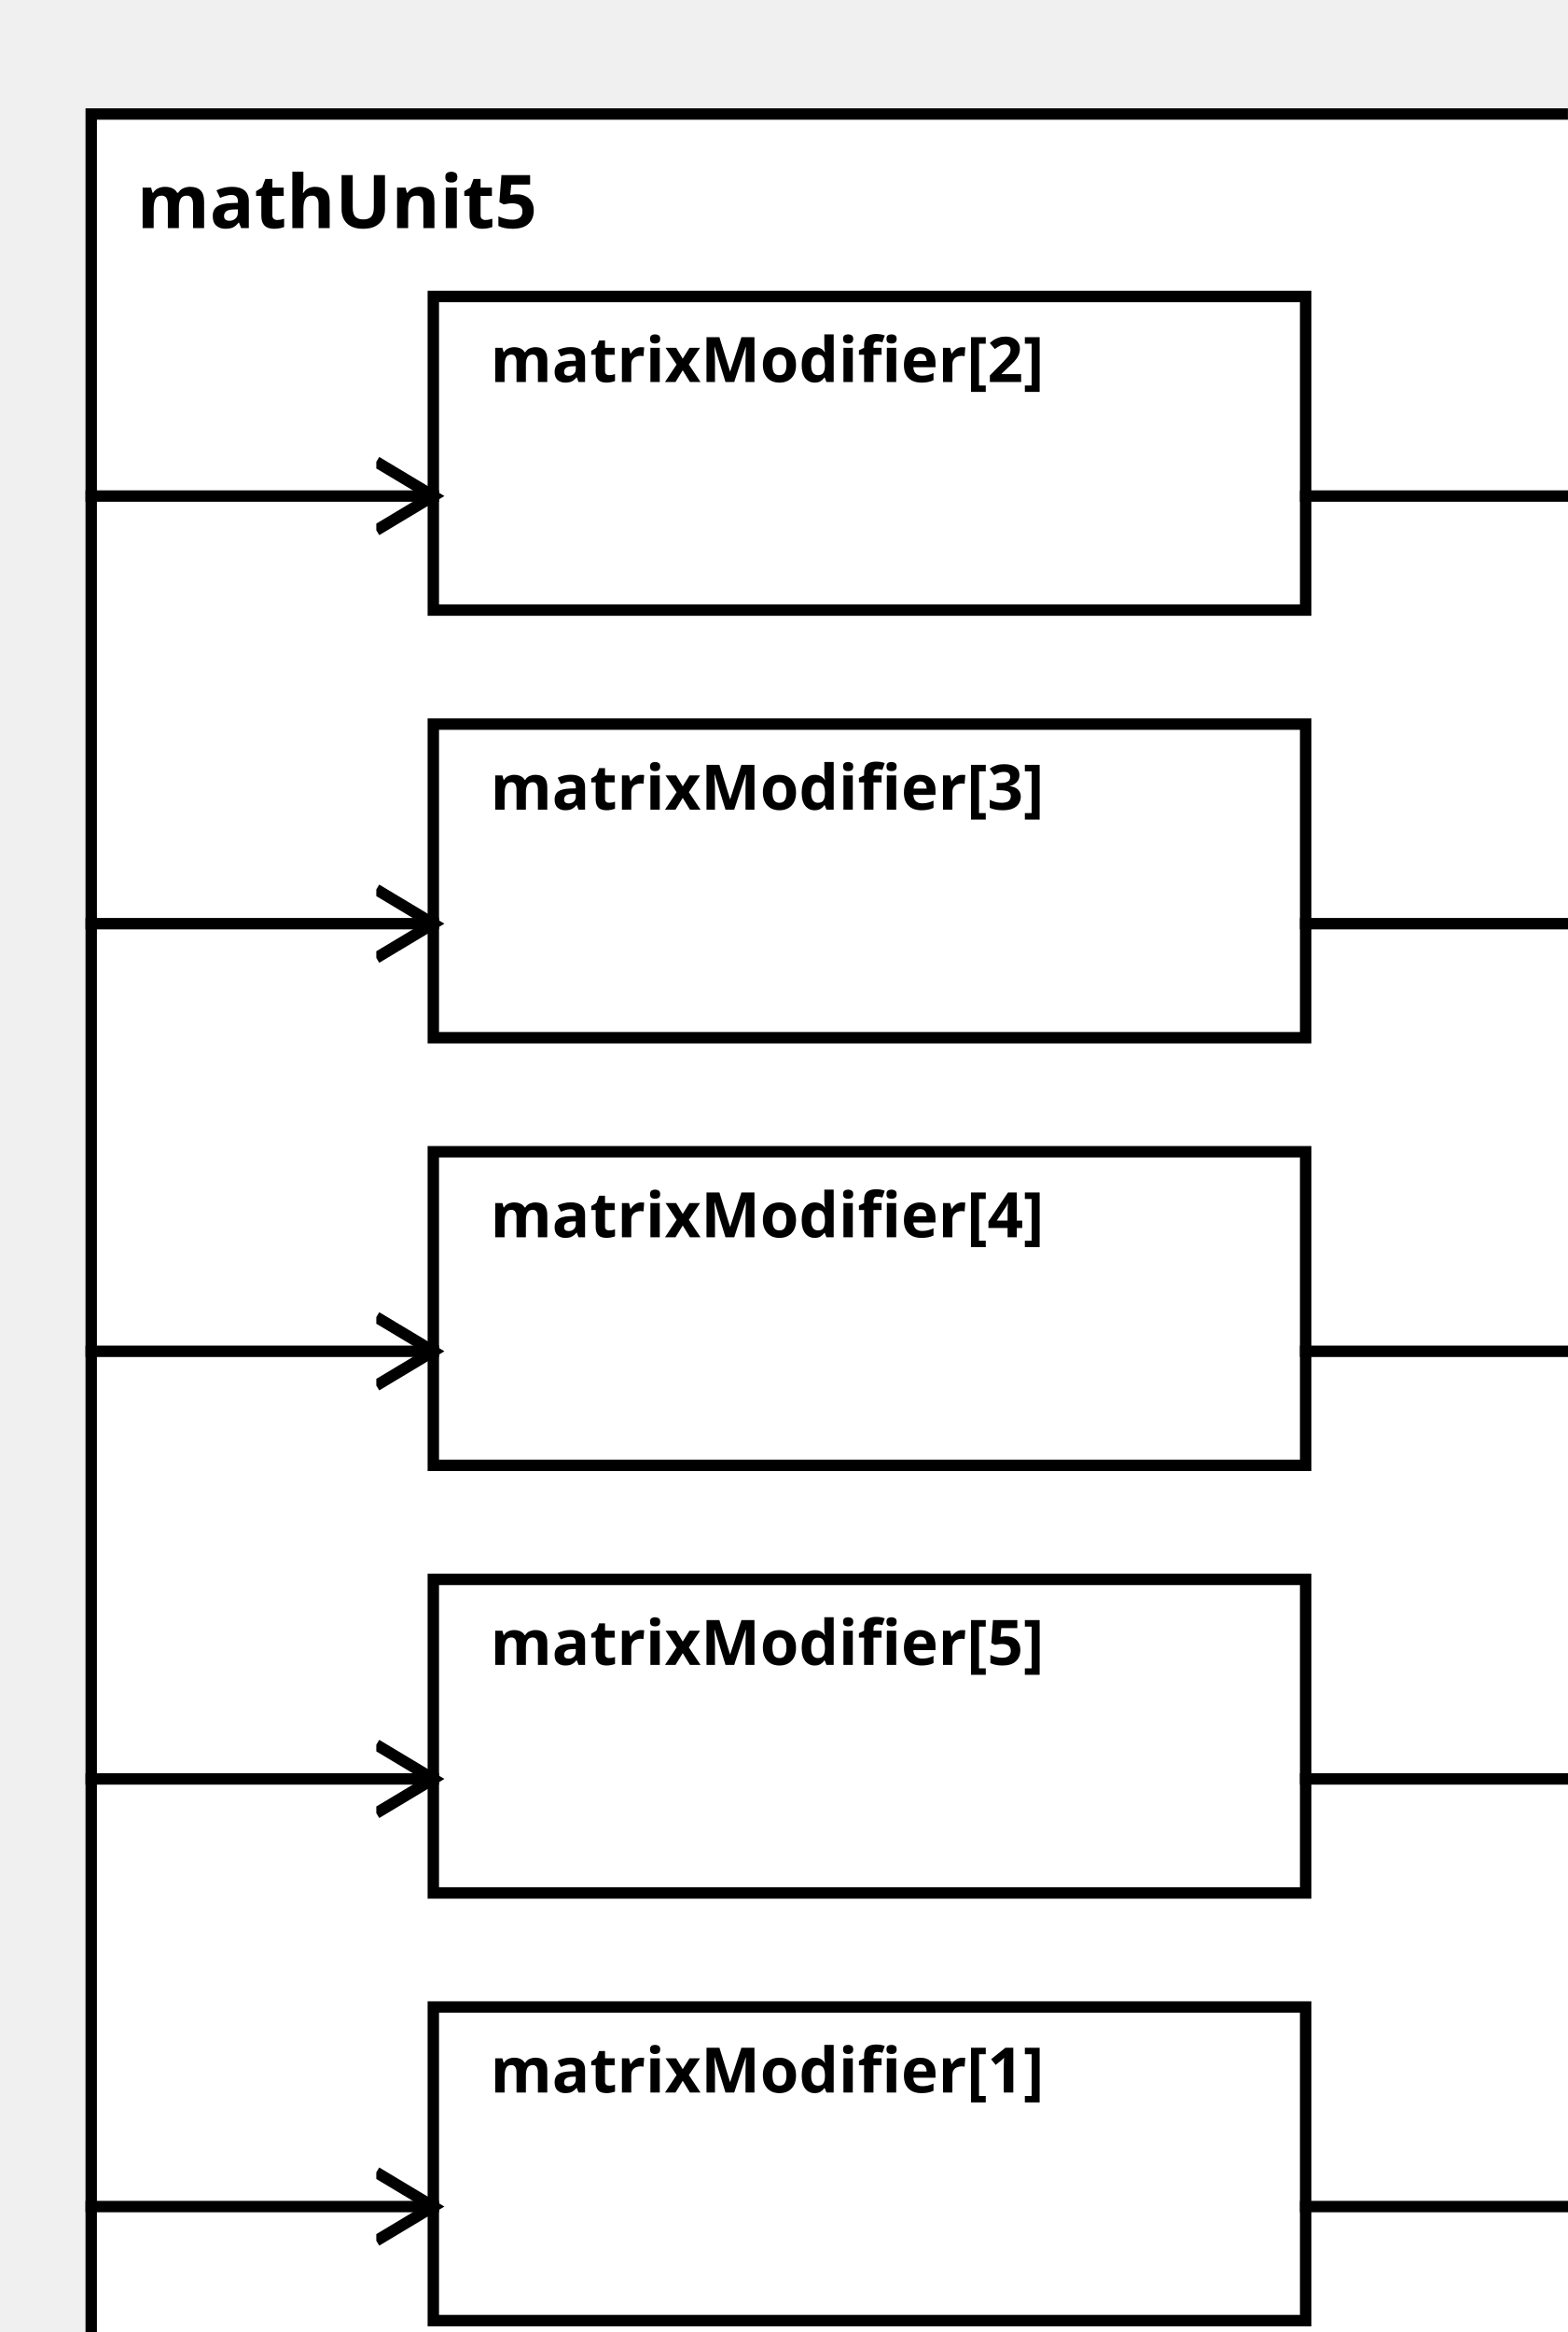
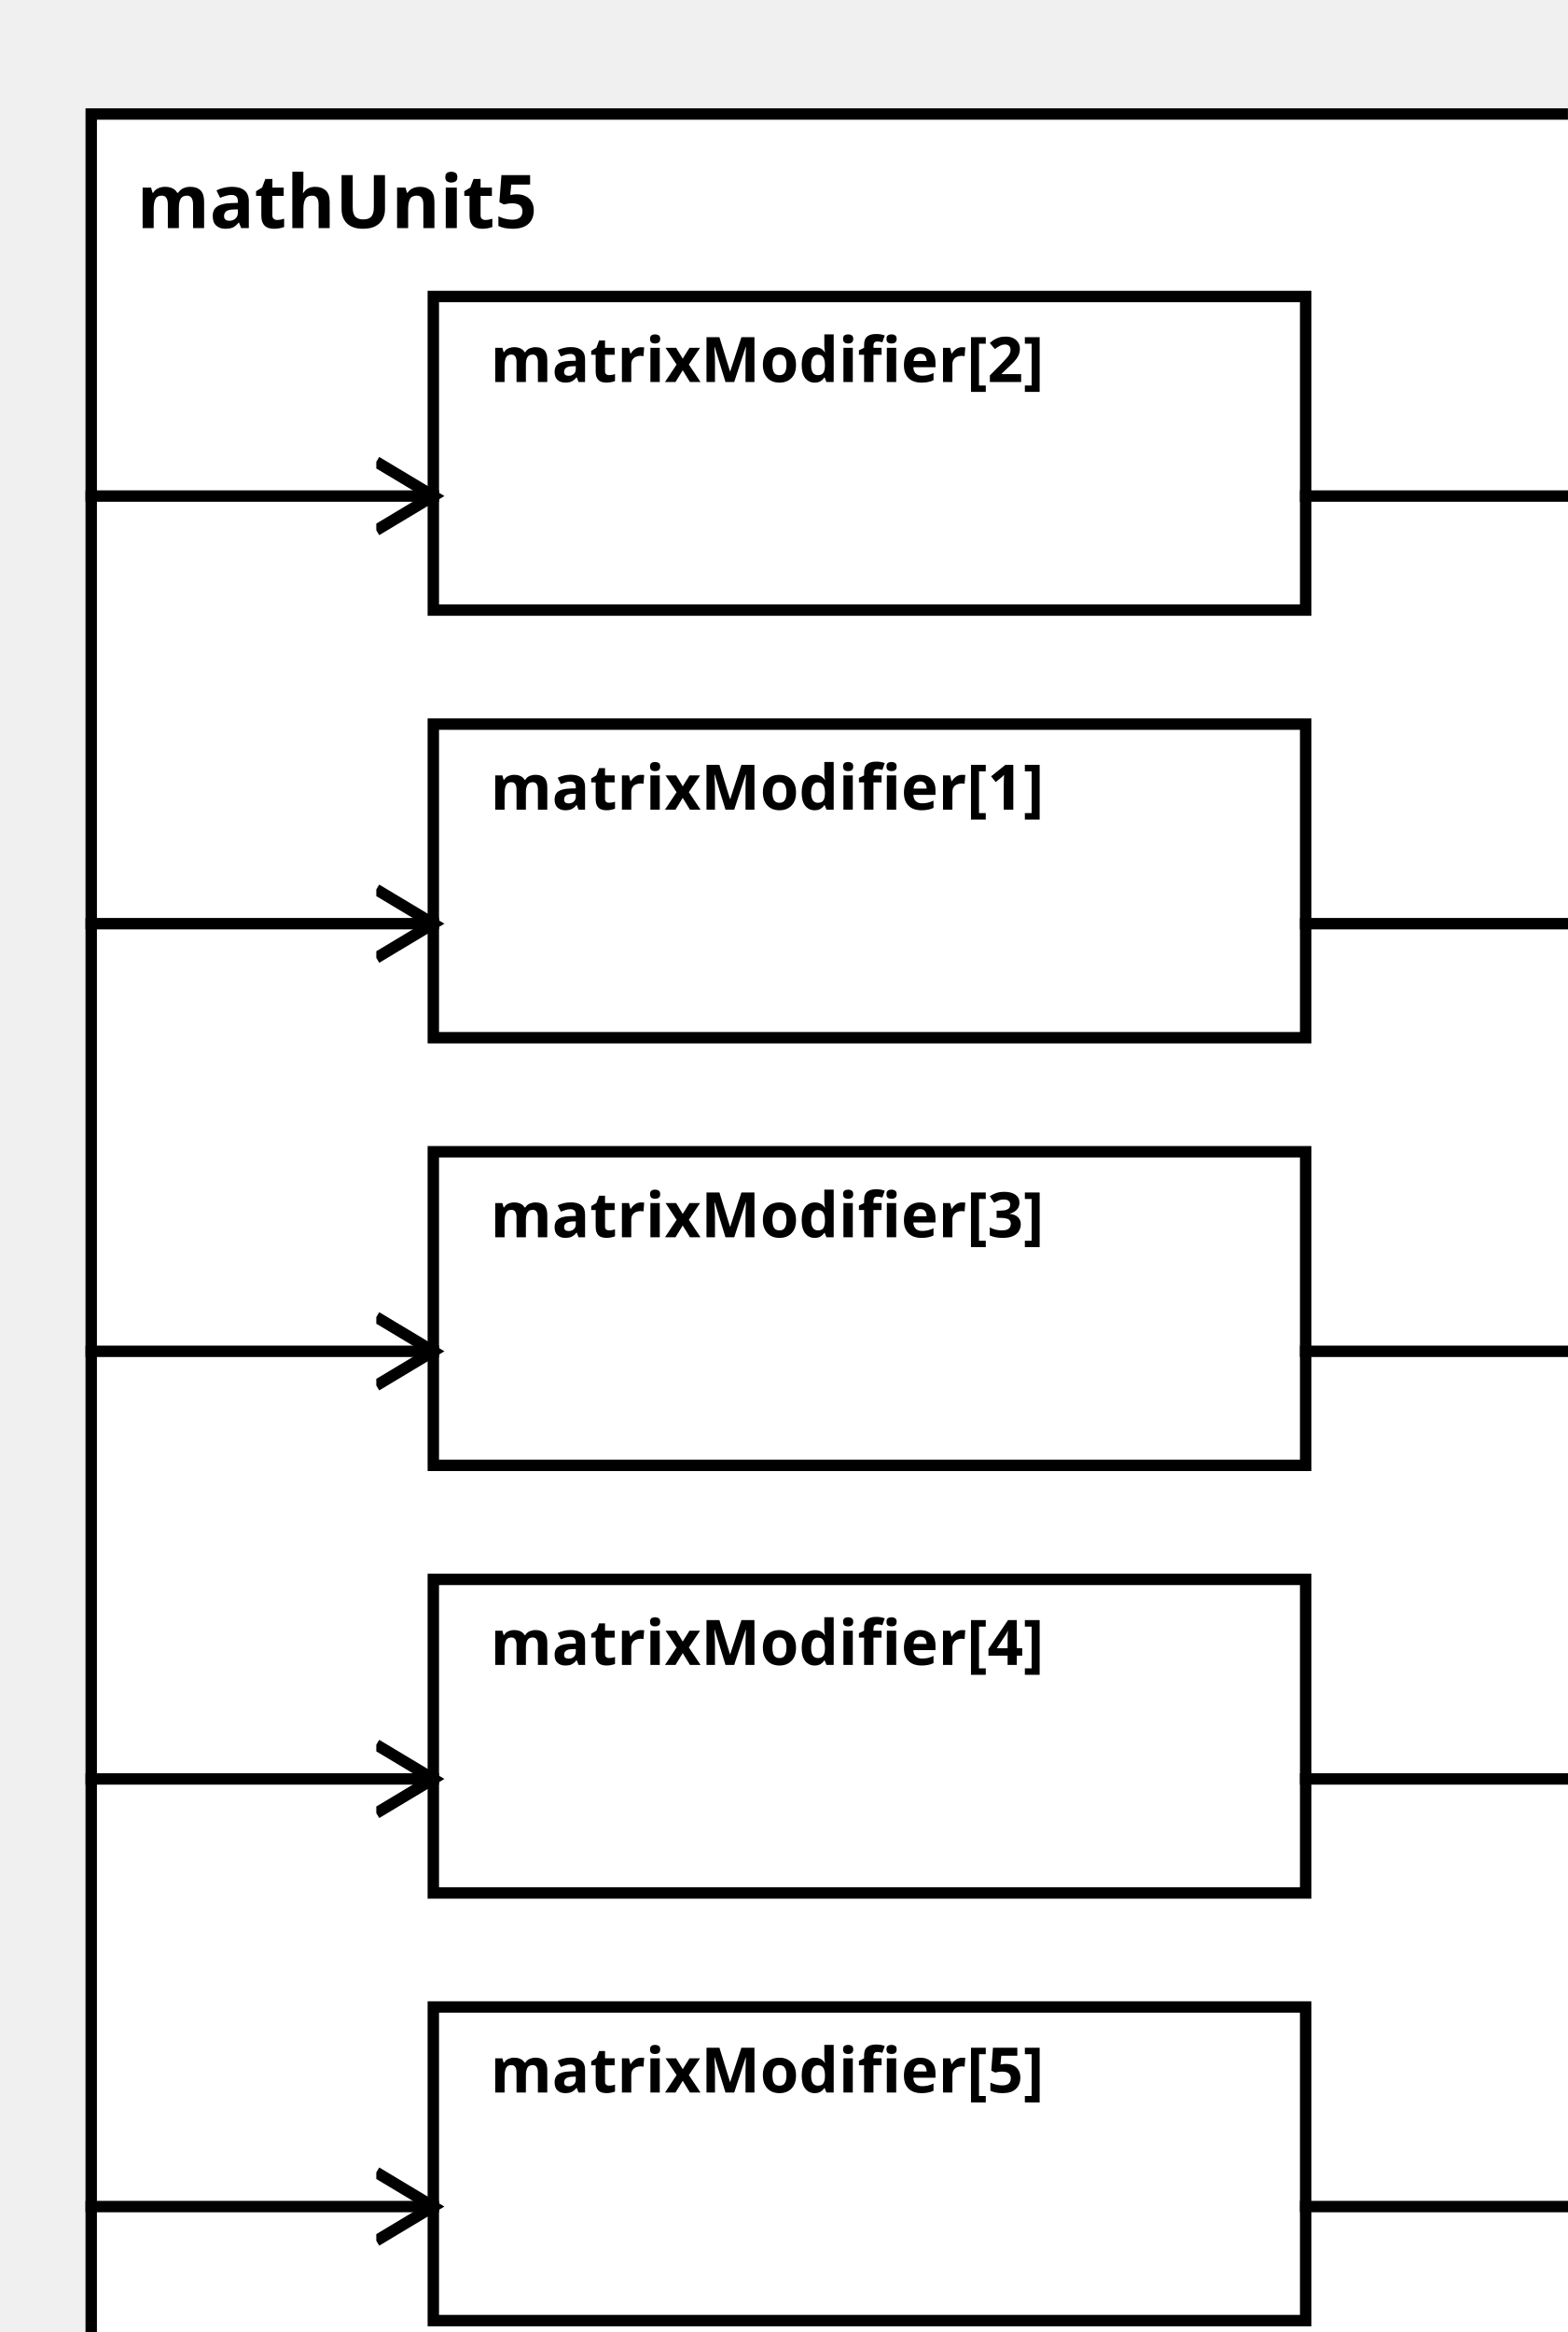
<svg xmlns="http://www.w3.org/2000/svg" width="100%" height="100%" version="1.1">
  <svg version="1.1">
    <g transform="translate(16 20)">
      <rect id="0" width="273" height="407" style="fill:white;stroke:black;stroke-width:2;fill-opacity:1.0;stroke-opacity:1.0" />
      <text x="8" y="20" style="font-weight: bold" font-family="Verdana" font-size="13" fill="black">
            mathUnit5
    </text>
    </g>
  </svg>
-   <g transform="translate(76 352)">
-     <rect data-name="paper.mathUnit5.matrixModifier[1]" id="6" width="153" height="55" style="fill:white;stroke:black;stroke-width:2;fill-opacity:1.0;stroke-opacity:1.0" />
+   <g transform="translate(76 127)">
+     <rect data-name="paper.mathUnit5.matrixModifier[1]" id="3" width="153" height="55" style="fill:white;stroke:black;stroke-width:2;fill-opacity:1.0;stroke-opacity:1.0" />
    <text x="10" y="15" alignment-baseline="middle" style="font-weight: bold" font-family="Verdana" font-size="11" fill="black">
    matrixModifier[1]
    </text>
  </g>
  <g transform="translate(76 52)">
    <rect data-name="paper.mathUnit5.matrixModifier[2]" id="2" width="153" height="55" style="fill:white;stroke:black;stroke-width:2;fill-opacity:1.0;stroke-opacity:1.0" />
    <text x="10" y="15" alignment-baseline="middle" style="font-weight: bold" font-family="Verdana" font-size="11" fill="black">
    matrixModifier[2]
    </text>
  </g>
-   <g transform="translate(76 127)">
-     <rect data-name="paper.mathUnit5.matrixModifier[3]" id="3" width="153" height="55" style="fill:white;stroke:black;stroke-width:2;fill-opacity:1.0;stroke-opacity:1.0" />
+   <g transform="translate(76 202)">
+     <rect data-name="paper.mathUnit5.matrixModifier[3]" id="4" width="153" height="55" style="fill:white;stroke:black;stroke-width:2;fill-opacity:1.0;stroke-opacity:1.0" />
    <text x="10" y="15" alignment-baseline="middle" style="font-weight: bold" font-family="Verdana" font-size="11" fill="black">
    matrixModifier[3]
    </text>
  </g>
-   <g transform="translate(76 202)">
-     <rect data-name="paper.mathUnit5.matrixModifier[4]" id="4" width="153" height="55" style="fill:white;stroke:black;stroke-width:2;fill-opacity:1.0;stroke-opacity:1.0" />
+   <g transform="translate(76 277)">
+     <rect data-name="paper.mathUnit5.matrixModifier[4]" id="5" width="153" height="55" style="fill:white;stroke:black;stroke-width:2;fill-opacity:1.0;stroke-opacity:1.0" />
    <text x="10" y="15" alignment-baseline="middle" style="font-weight: bold" font-family="Verdana" font-size="11" fill="black">
    matrixModifier[4]
    </text>
  </g>
-   <g transform="translate(76 277)">
-     <rect data-name="paper.mathUnit5.matrixModifier[5]" id="5" width="153" height="55" style="fill:white;stroke:black;stroke-width:2;fill-opacity:1.0;stroke-opacity:1.0" />
+   <g transform="translate(76 352)">
+     <rect data-name="paper.mathUnit5.matrixModifier[5]" id="6" width="153" height="55" style="fill:white;stroke:black;stroke-width:2;fill-opacity:1.0;stroke-opacity:1.0" />
    <text x="10" y="15" alignment-baseline="middle" style="font-weight: bold" font-family="Verdana" font-size="11" fill="black">
    matrixModifier[5]
    </text>
  </g>
  <defs>
    <marker id="0,0,0" markerWidth="13" markerHeight="13" refX="5" refY="5" orient="auto">
      <polyline points="0,2 5,5 0,8" style="fill:none; stroke:rgb(0,0,0);                     stroke-width:1" />
    </marker>
  </defs>
-   <line stroke-linecap="square" x1="229" y1="387" x2="289" y2="387" style="stroke:rgb(0, 0,0);             stroke-width:2;                 marker-end: url(#0,0,0)             " />
+   <line stroke-linecap="square" x1="229" y1="162" x2="289" y2="162" style="stroke:rgb(0, 0,0);             stroke-width:2;                 marker-end: url(#0,0,0)             " />
  <line stroke-linecap="square" x1="229" y1="87" x2="289" y2="87" style="stroke:rgb(0, 0,0);             stroke-width:2;                 marker-end: url(#0,0,0)             " />
-   <line stroke-linecap="square" x1="229" y1="162" x2="289" y2="162" style="stroke:rgb(0, 0,0);             stroke-width:2;                 marker-end: url(#0,0,0)             " />
  <line stroke-linecap="square" x1="229" y1="237" x2="289" y2="237" style="stroke:rgb(0, 0,0);             stroke-width:2;                 marker-end: url(#0,0,0)             " />
  <line stroke-linecap="square" x1="229" y1="312" x2="289" y2="312" style="stroke:rgb(0, 0,0);             stroke-width:2;                 marker-end: url(#0,0,0)             " />
-   <line stroke-linecap="square" x1="16" y1="387" x2="76" y2="387" style="stroke:rgb(0, 0,0);             stroke-width:2;                 marker-end: url(#0,0,0)             " />
+   <line stroke-linecap="square" x1="229" y1="387" x2="289" y2="387" style="stroke:rgb(0, 0,0);             stroke-width:2;                 marker-end: url(#0,0,0)             " />
+   <line stroke-linecap="square" x1="16" y1="162" x2="76" y2="162" style="stroke:rgb(0, 0,0);             stroke-width:2;                 marker-end: url(#0,0,0)             " />
  <line stroke-linecap="square" x1="16" y1="87" x2="76" y2="87" style="stroke:rgb(0, 0,0);             stroke-width:2;                 marker-end: url(#0,0,0)             " />
-   <line stroke-linecap="square" x1="16" y1="162" x2="76" y2="162" style="stroke:rgb(0, 0,0);             stroke-width:2;                 marker-end: url(#0,0,0)             " />
  <line stroke-linecap="square" x1="16" y1="237" x2="76" y2="237" style="stroke:rgb(0, 0,0);             stroke-width:2;                 marker-end: url(#0,0,0)             " />
  <line stroke-linecap="square" x1="16" y1="312" x2="76" y2="312" style="stroke:rgb(0, 0,0);             stroke-width:2;                 marker-end: url(#0,0,0)             " />
+   <line stroke-linecap="square" x1="16" y1="387" x2="76" y2="387" style="stroke:rgb(0, 0,0);             stroke-width:2;                 marker-end: url(#0,0,0)             " />
</svg>
